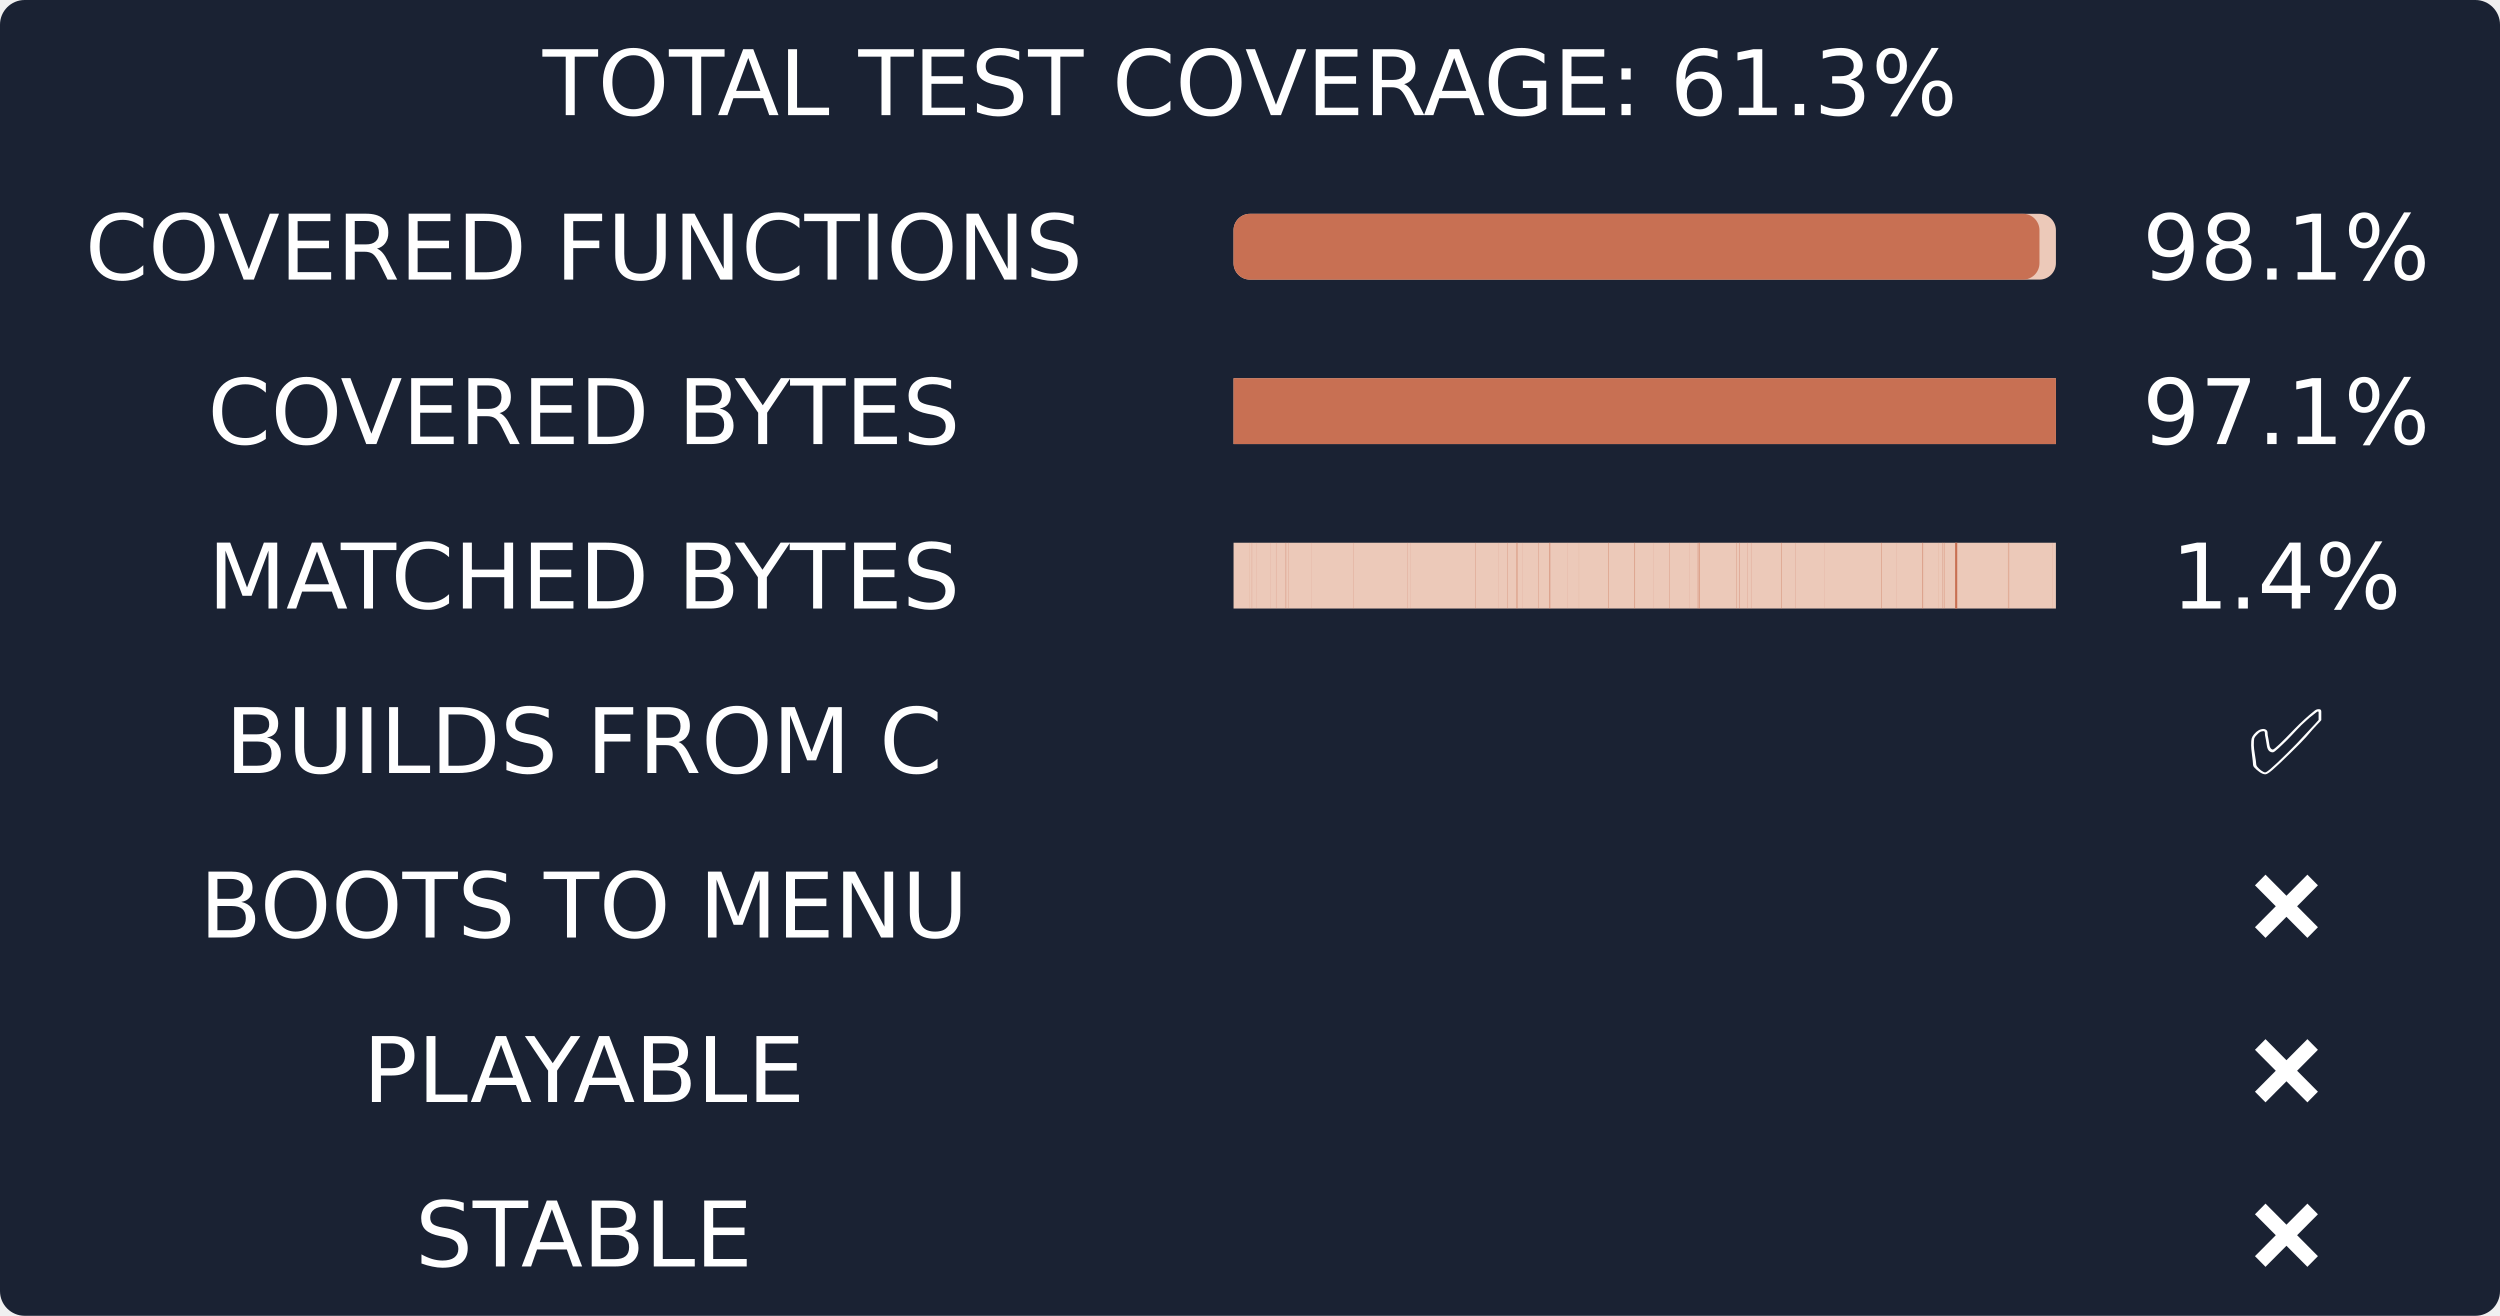
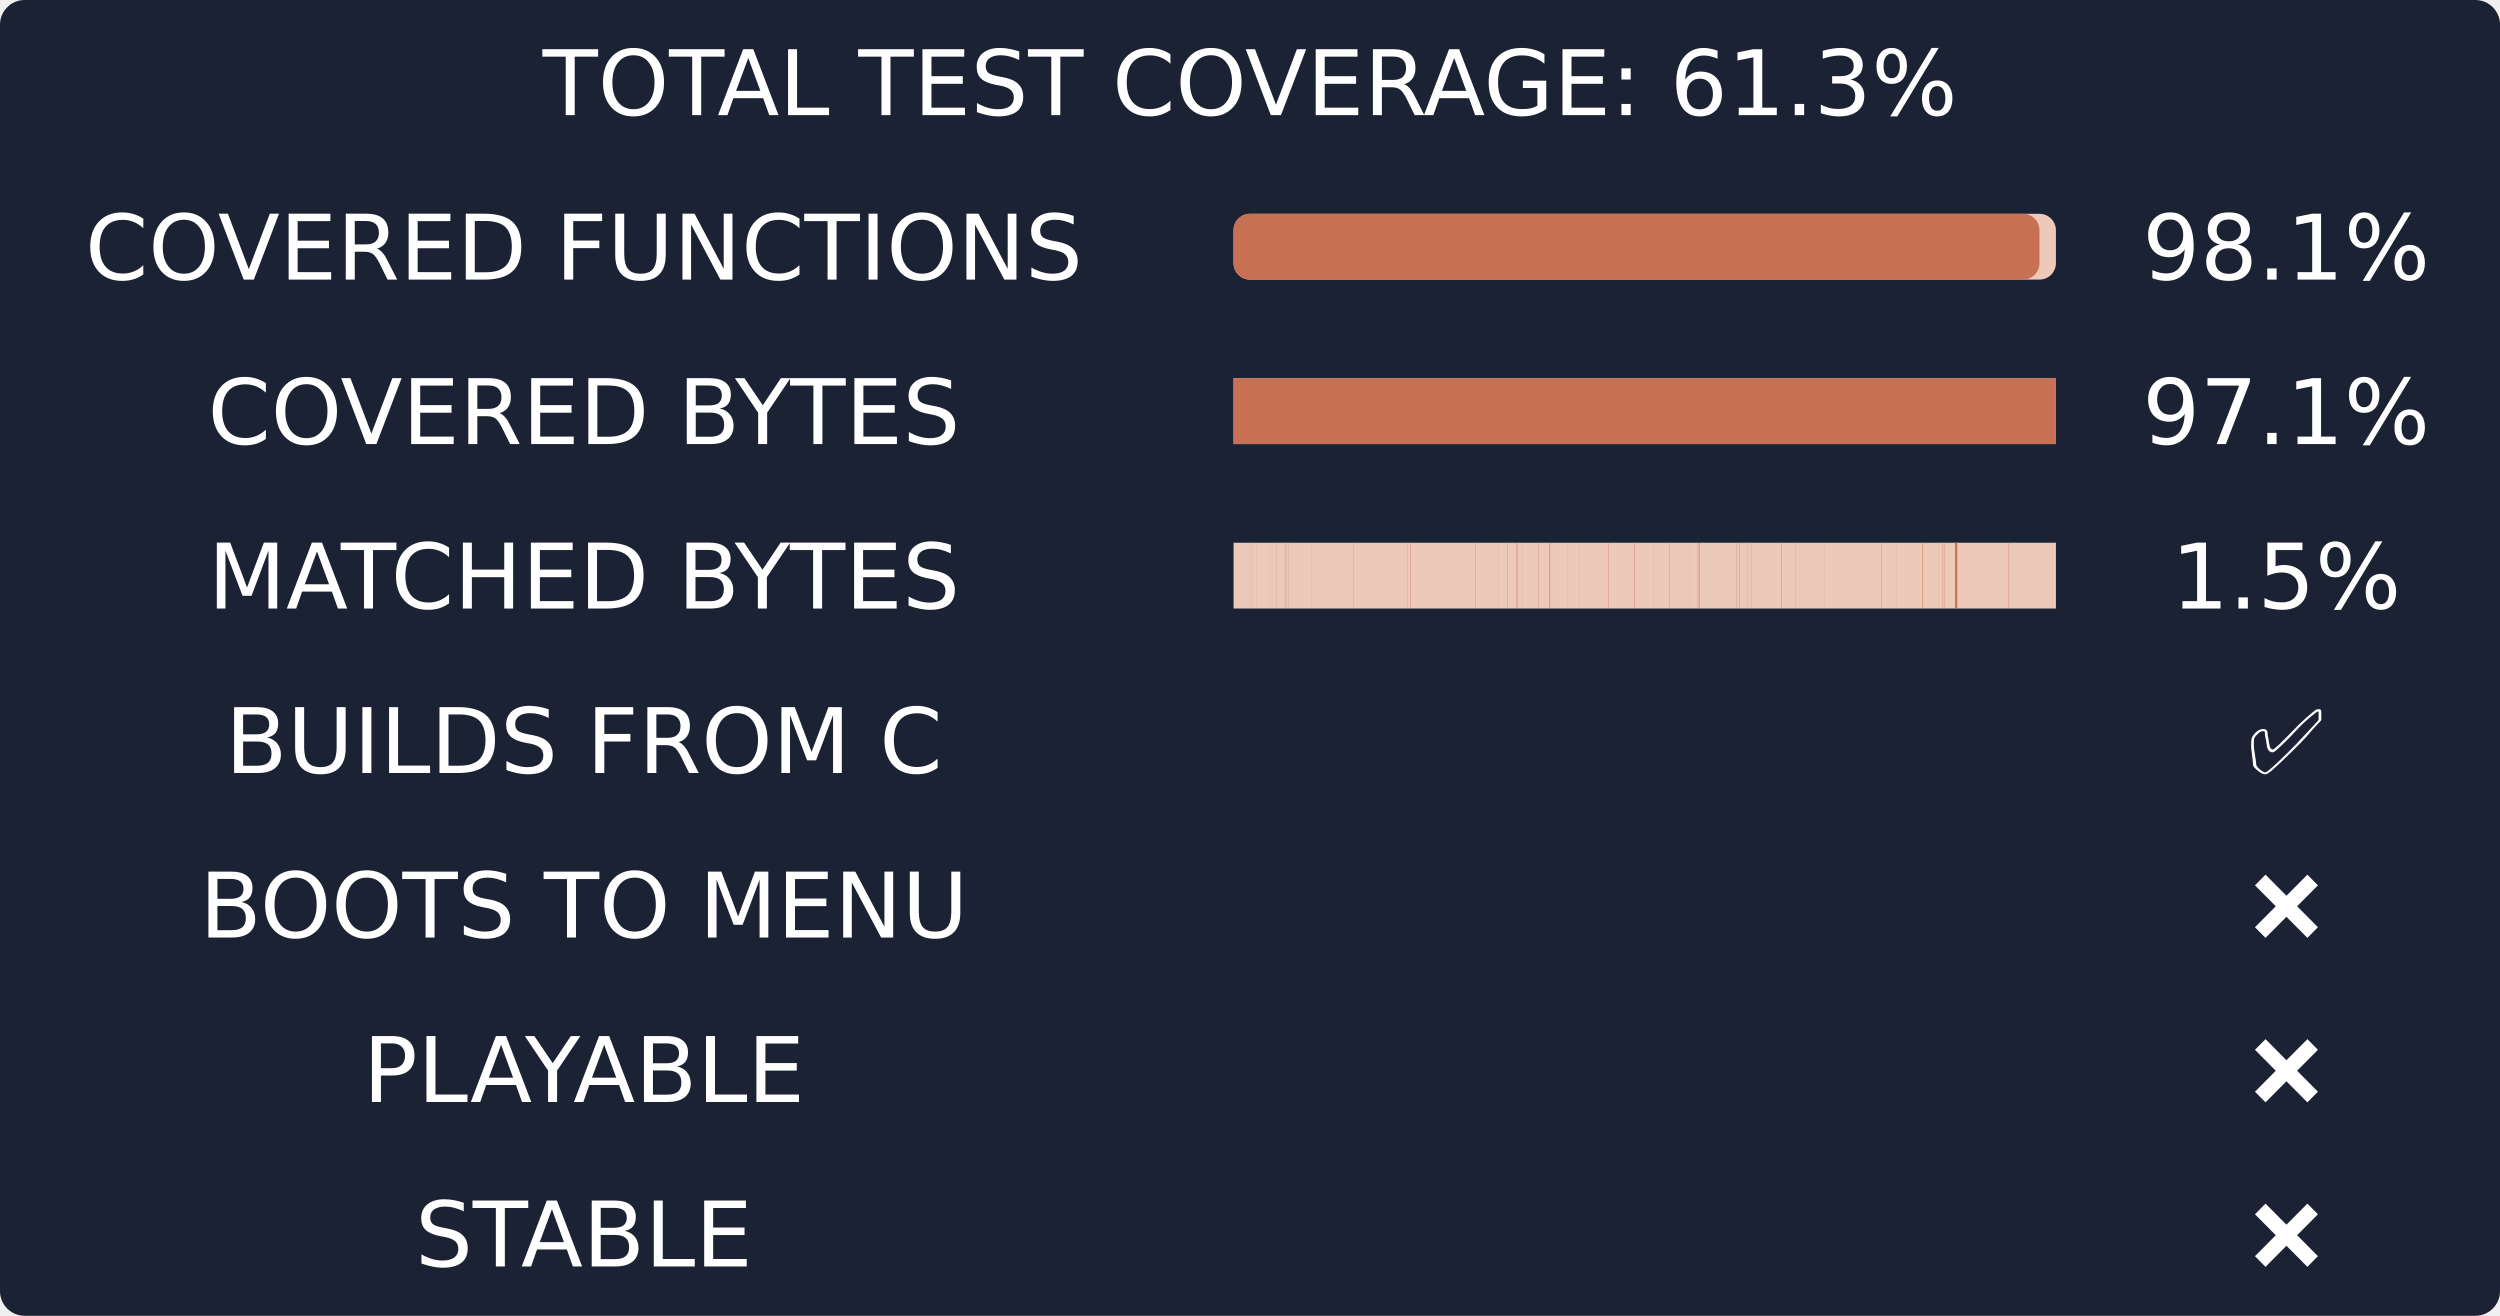
- <svg xmlns="http://www.w3.org/2000/svg" width="304" height="160" role="img" aria-label="decomp: 98.1% of functions, 97.1% of code bytes done (1.4% byte-matched); the total test coverage over all of them is 61.3%">
+ <svg xmlns="http://www.w3.org/2000/svg" width="304" height="160" role="img" aria-label="decomp: 98.1% of functions, 97.1% of code bytes done (1.5% byte-matched); the total test coverage over all of them is 61.3%">
  <clipPath id="r">
    <rect width="304" height="160" rx="3" />
  </clipPath>
  <g clip-path="url(#r)">
    <rect width="304" height="160" fill="#1a2233" />
    <rect x="150" y="26" width="100" height="8" rx="2" fill="#ecc9b9" />
    <rect x="150" y="26" width="98" height="8" rx="2" fill="#c87053" />
    <rect x="150" y="46" width="100" height="8" fill="#ecc9b9" />
    <rect x="150" y="46" width="100" height="8" fill="#c87053" />
    <rect x="150" y="66" width="100" height="8" fill="#ecc9b9" />
    <rect x="150.01" y="66" width="0.00" height="8" fill="#c87053" />
    <rect x="150.83" y="66" width="0.00" height="8" fill="#c87053" />
    <rect x="150.97" y="66" width="0.00" height="8" fill="#c87053" />
    <rect x="151.90" y="66" width="0.01" height="8" fill="#c87053" />
    <rect x="152.15" y="66" width="0.01" height="8" fill="#c87053" />
    <rect x="152.16" y="66" width="0.00" height="8" fill="#c87053" />
    <rect x="152.24" y="66" width="0.01" height="8" fill="#c87053" />
    <rect x="152.82" y="66" width="0.01" height="8" fill="#c87053" />
    <rect x="154.54" y="66" width="0.01" height="8" fill="#c87053" />
    <rect x="155.16" y="66" width="0.02" height="8" fill="#c87053" />
    <rect x="156.14" y="66" width="0.00" height="8" fill="#c87053" />
    <rect x="156.35" y="66" width="0.03" height="8" fill="#c87053" />
    <rect x="156.40" y="66" width="0.01" height="8" fill="#c87053" />
    <rect x="156.64" y="66" width="0.02" height="8" fill="#c87053" />
    <rect x="157.65" y="66" width="0.00" height="8" fill="#c87053" />
    <rect x="159.47" y="66" width="0.01" height="8" fill="#c87053" />
    <rect x="162.20" y="66" width="0.00" height="8" fill="#c87053" />
    <rect x="162.85" y="66" width="0.00" height="8" fill="#c87053" />
    <rect x="164.58" y="66" width="0.02" height="8" fill="#c87053" />
    <rect x="171.11" y="66" width="0.02" height="8" fill="#c87053" />
-     <rect x="171.51" y="66" width="0.01" height="8" fill="#c87053" />
+     <rect x="171.51" y="66" width="0.04" height="8" fill="#c87053" />
    <rect x="174.04" y="66" width="0.00" height="8" fill="#c87053" />
    <rect x="177.35" y="66" width="0.00" height="8" fill="#c87053" />
    <rect x="179.38" y="66" width="0.03" height="8" fill="#c87053" />
    <rect x="179.60" y="66" width="0.00" height="8" fill="#c87053" />
    <rect x="180.06" y="66" width="0.00" height="8" fill="#c87053" />
    <rect x="180.40" y="66" width="0.00" height="8" fill="#c87053" />
    <rect x="180.85" y="66" width="0.00" height="8" fill="#c87053" />
    <rect x="182.25" y="66" width="0.01" height="8" fill="#c87053" />
    <rect x="182.57" y="66" width="0.00" height="8" fill="#c87053" />
    <rect x="183.29" y="66" width="0.03" height="8" fill="#c87053" />
    <rect x="183.62" y="66" width="0.00" height="8" fill="#c87053" />
    <rect x="184.43" y="66" width="0.07" height="8" fill="#c87053" />
    <rect x="185.08" y="66" width="0.01" height="8" fill="#c87053" />
    <rect x="187.11" y="66" width="0.03" height="8" fill="#c87053" />
    <rect x="188.43" y="66" width="0.07" height="8" fill="#c87053" />
    <rect x="188.75" y="66" width="0.00" height="8" fill="#c87053" />
    <rect x="190.61" y="66" width="0.01" height="8" fill="#c87053" />
    <rect x="191.97" y="66" width="0.00" height="8" fill="#c87053" />
    <rect x="192.00" y="66" width="0.01" height="8" fill="#c87053" />
    <rect x="195.55" y="66" width="0.04" height="8" fill="#c87053" />
    <rect x="198.77" y="66" width="0.05" height="8" fill="#c87053" />
    <rect x="201.03" y="66" width="0.01" height="8" fill="#c87053" />
    <rect x="202.96" y="66" width="0.03" height="8" fill="#c87053" />
    <rect x="203.52" y="66" width="0.00" height="8" fill="#c87053" />
    <rect x="203.84" y="66" width="0.00" height="8" fill="#c87053" />
    <rect x="203.84" y="66" width="0.00" height="8" fill="#c87053" />
    <rect x="203.87" y="66" width="0.00" height="8" fill="#c87053" />
    <rect x="204.56" y="66" width="0.00" height="8" fill="#c87053" />
    <rect x="204.57" y="66" width="0.00" height="8" fill="#c87053" />
    <rect x="205.43" y="66" width="0.01" height="8" fill="#c87053" />
    <rect x="206.36" y="66" width="0.02" height="8" fill="#c87053" />
    <rect x="206.50" y="66" width="0.03" height="8" fill="#c87053" />
    <rect x="206.62" y="66" width="0.05" height="8" fill="#c87053" />
    <rect x="207.46" y="66" width="0.00" height="8" fill="#c87053" />
    <rect x="207.54" y="66" width="0.00" height="8" fill="#c87053" />
    <rect x="207.65" y="66" width="0.00" height="8" fill="#c87053" />
    <rect x="211.18" y="66" width="0.03" height="8" fill="#c87053" />
    <rect x="211.47" y="66" width="0.02" height="8" fill="#c87053" />
    <rect x="211.52" y="66" width="0.02" height="8" fill="#c87053" />
    <rect x="211.76" y="66" width="0.00" height="8" fill="#c87053" />
    <rect x="212.09" y="66" width="0.00" height="8" fill="#c87053" />
    <rect x="212.12" y="66" width="0.00" height="8" fill="#c87053" />
    <rect x="212.45" y="66" width="0.01" height="8" fill="#c87053" />
    <rect x="212.50" y="66" width="0.01" height="8" fill="#c87053" />
    <rect x="212.92" y="66" width="0.02" height="8" fill="#c87053" />
    <rect x="216.57" y="66" width="0.04" height="8" fill="#c87053" />
    <rect x="218.34" y="66" width="0.02" height="8" fill="#c87053" />
    <rect x="221.83" y="66" width="0.01" height="8" fill="#c87053" />
    <rect x="225.27" y="66" width="0.00" height="8" fill="#c87053" />
    <rect x="225.58" y="66" width="0.00" height="8" fill="#c87053" />
    <rect x="226.62" y="66" width="0.00" height="8" fill="#c87053" />
    <rect x="226.70" y="66" width="0.00" height="8" fill="#c87053" />
    <rect x="227.71" y="66" width="0.00" height="8" fill="#c87053" />
    <rect x="228.01" y="66" width="0.00" height="8" fill="#c87053" />
    <rect x="228.79" y="66" width="0.04" height="8" fill="#c87053" />
    <rect x="230.66" y="66" width="0.01" height="8" fill="#c87053" />
    <rect x="230.78" y="66" width="0.00" height="8" fill="#c87053" />
    <rect x="233.78" y="66" width="0.05" height="8" fill="#c87053" />
    <rect x="233.95" y="66" width="0.01" height="8" fill="#c87053" />
    <rect x="233.96" y="66" width="0.00" height="8" fill="#c87053" />
    <rect x="235.69" y="66" width="0.00" height="8" fill="#c87053" />
    <rect x="235.69" y="66" width="0.01" height="8" fill="#c87053" />
    <rect x="236.15" y="66" width="0.01" height="8" fill="#c87053" />
    <rect x="236.19" y="66" width="0.01" height="8" fill="#c87053" />
    <rect x="236.21" y="66" width="0.01" height="8" fill="#c87053" />
    <rect x="236.23" y="66" width="0.00" height="8" fill="#c87053" />
    <rect x="236.26" y="66" width="0.00" height="8" fill="#c87053" />
    <rect x="236.26" y="66" width="0.00" height="8" fill="#c87053" />
    <rect x="236.38" y="66" width="0.04" height="8" fill="#c87053" />
    <rect x="237.26" y="66" width="0.00" height="8" fill="#c87053" />
    <rect x="237.74" y="66" width="0.26" height="8" fill="#c87053" />
    <rect x="240.53" y="66" width="0.00" height="8" fill="#c87053" />
    <rect x="244.17" y="66" width="0.04" height="8" fill="#c87053" />
    <rect x="244.25" y="66" width="0.00" height="8" fill="#c87053" />
    <rect x="244.35" y="66" width="0.00" height="8" fill="#c87053" />
    <rect x="244.37" y="66" width="0.01" height="8" fill="#c87053" />
    <rect x="249.46" y="66" width="0.00" height="8" fill="#c87053" />
    <rect x="249.63" y="66" width="0.01" height="8" fill="#c87053" />
  </g>
  <g fill="#fff" font-family="Verdana,DejaVu Sans,sans-serif" font-size="11" text-anchor="middle">
    <text x="71" y="34">COVERED FUNCTIONS</text>
    <text x="71" y="54">COVERED BYTES</text>
    <text x="71" y="74">MATCHED BYTES</text>
    <text x="278" y="34">98.1%</text>
    <text x="278" y="54">97.1%</text>
-     <text x="278" y="74">1.4%</text>
+     <text x="278" y="74">1.5%</text>
    <text x="152" y="14">TOTAL TEST COVERAGE: 61.3%</text>
    <text x="71" y="94">BUILDS FROM C</text>
    <text x="278" y="94">✅</text>
    <text x="71" y="114">BOOTS TO MENU</text>
    <text x="278" y="114">❌</text>
    <text x="71" y="134">PLAYABLE</text>
    <text x="278" y="134">❌</text>
    <text x="71" y="154">STABLE</text>
    <text x="278" y="154">❌</text>
  </g>
</svg>
